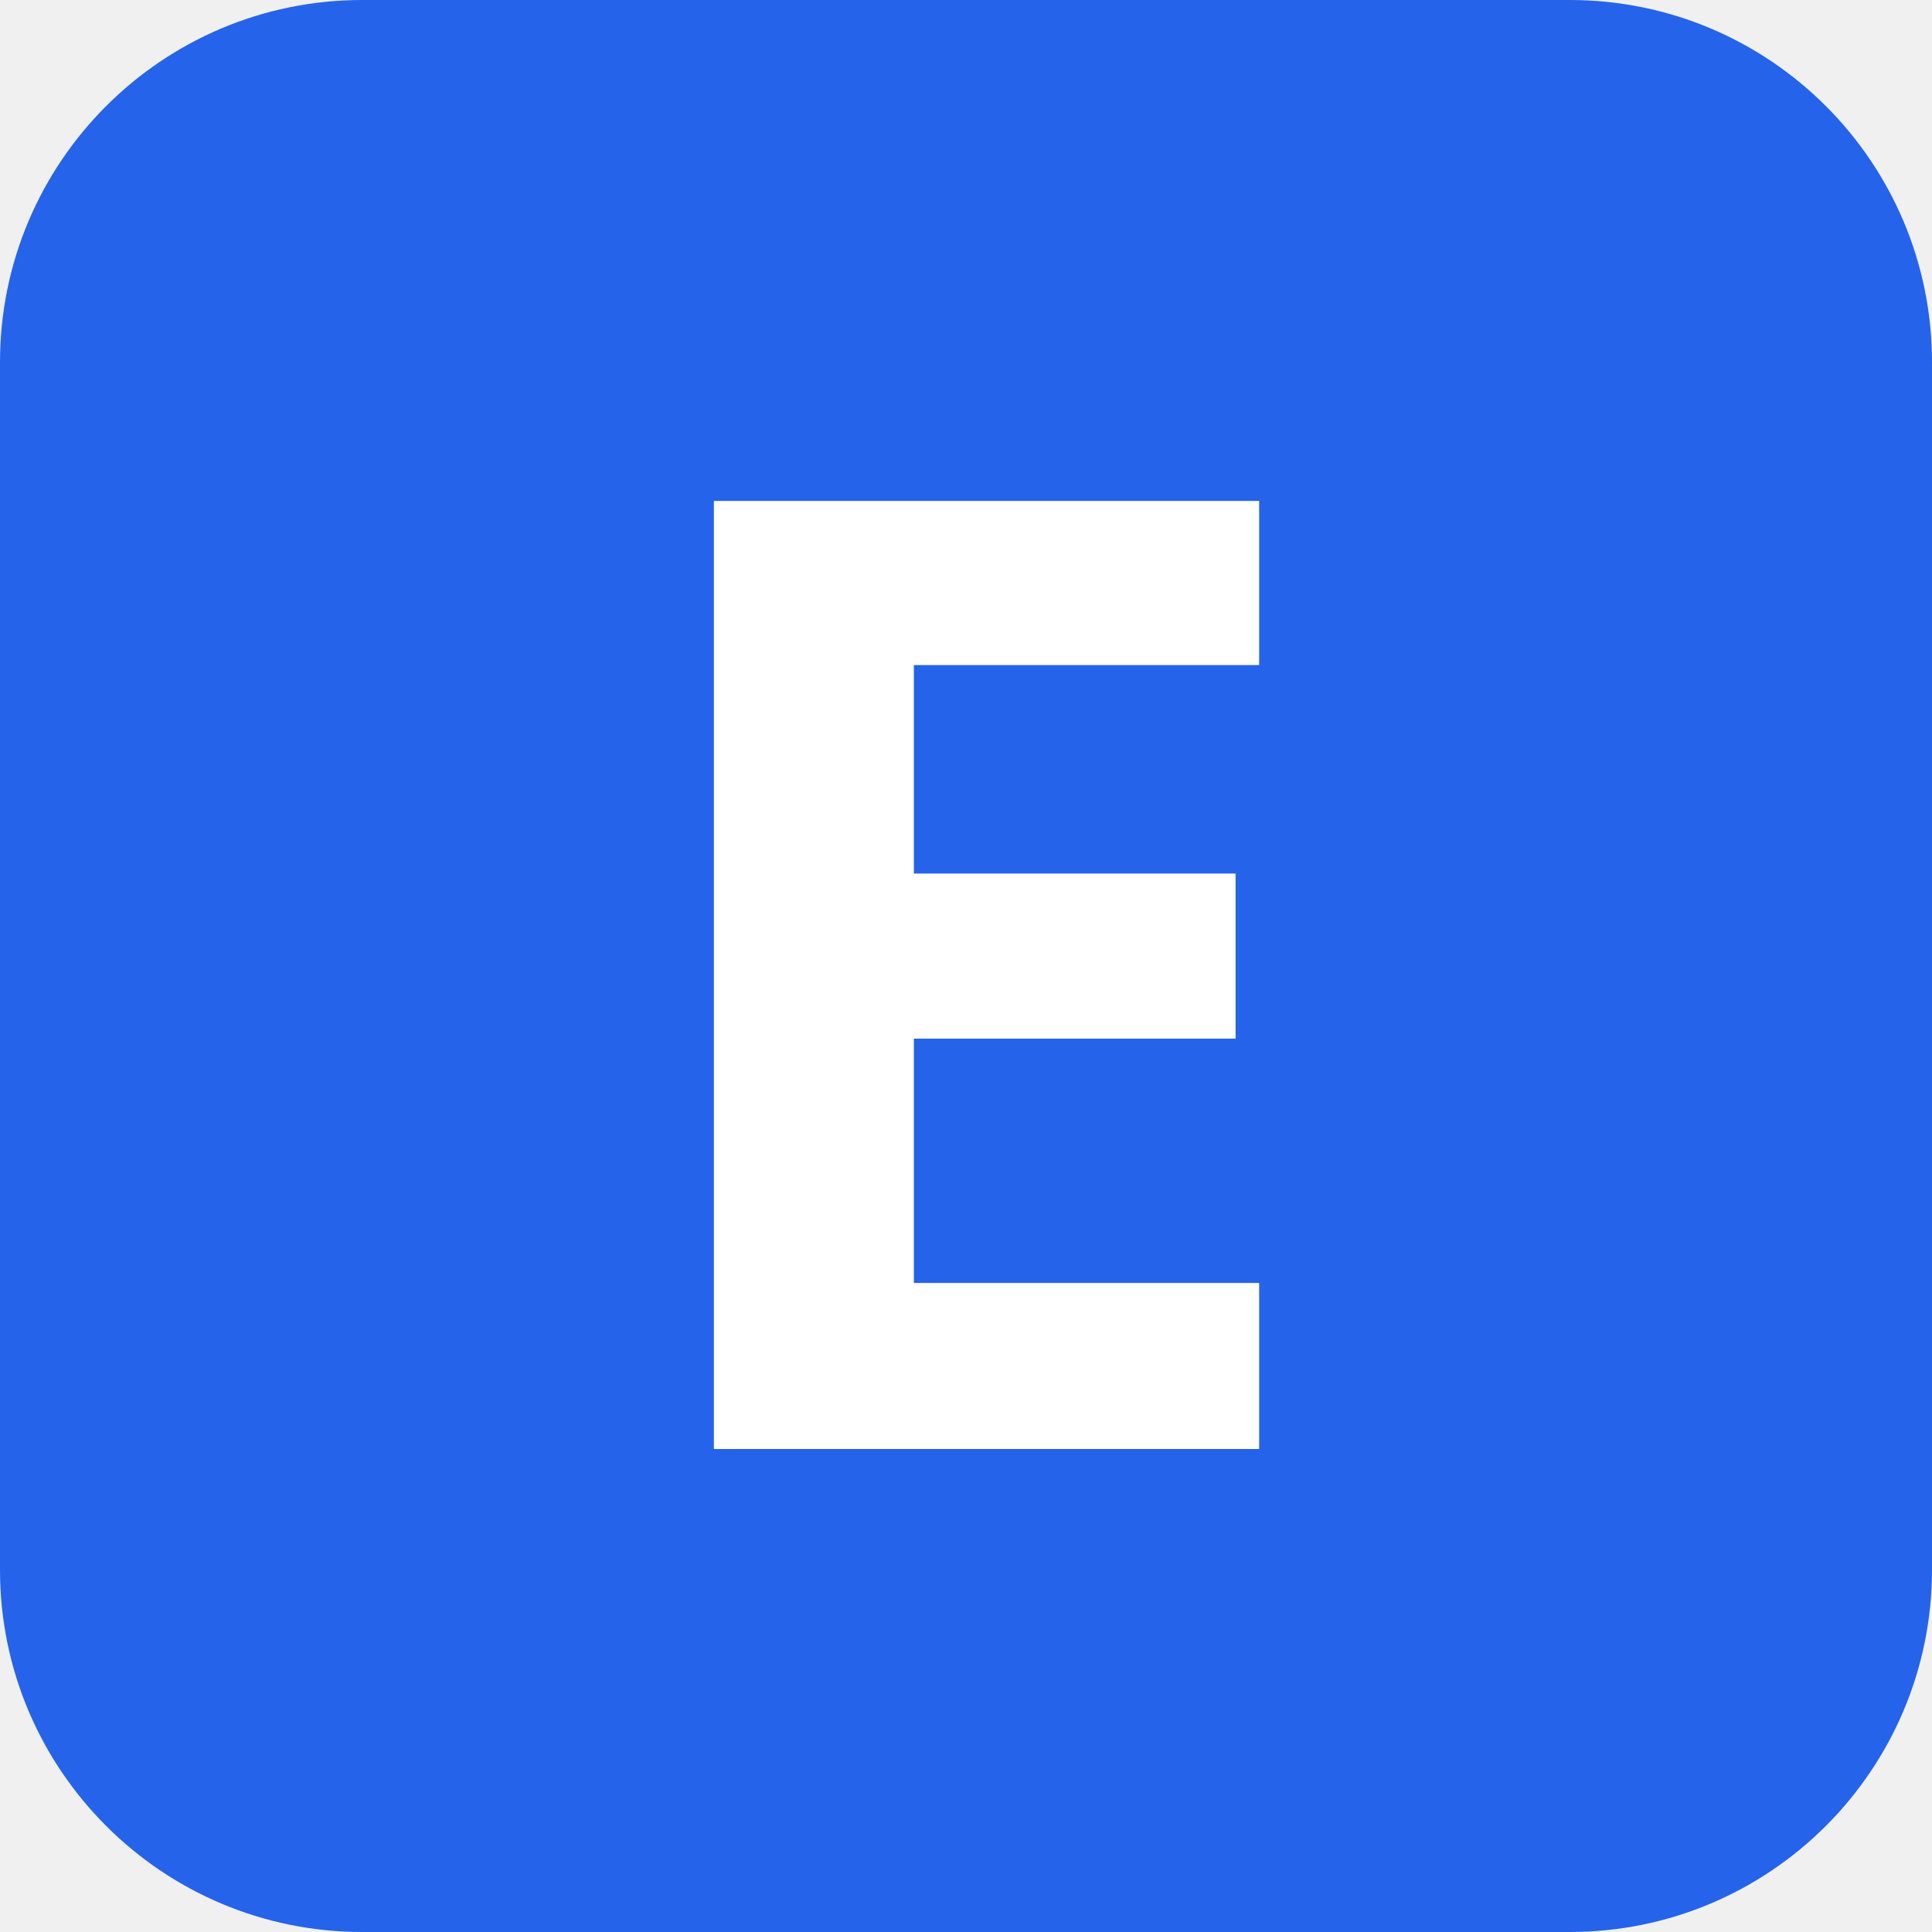
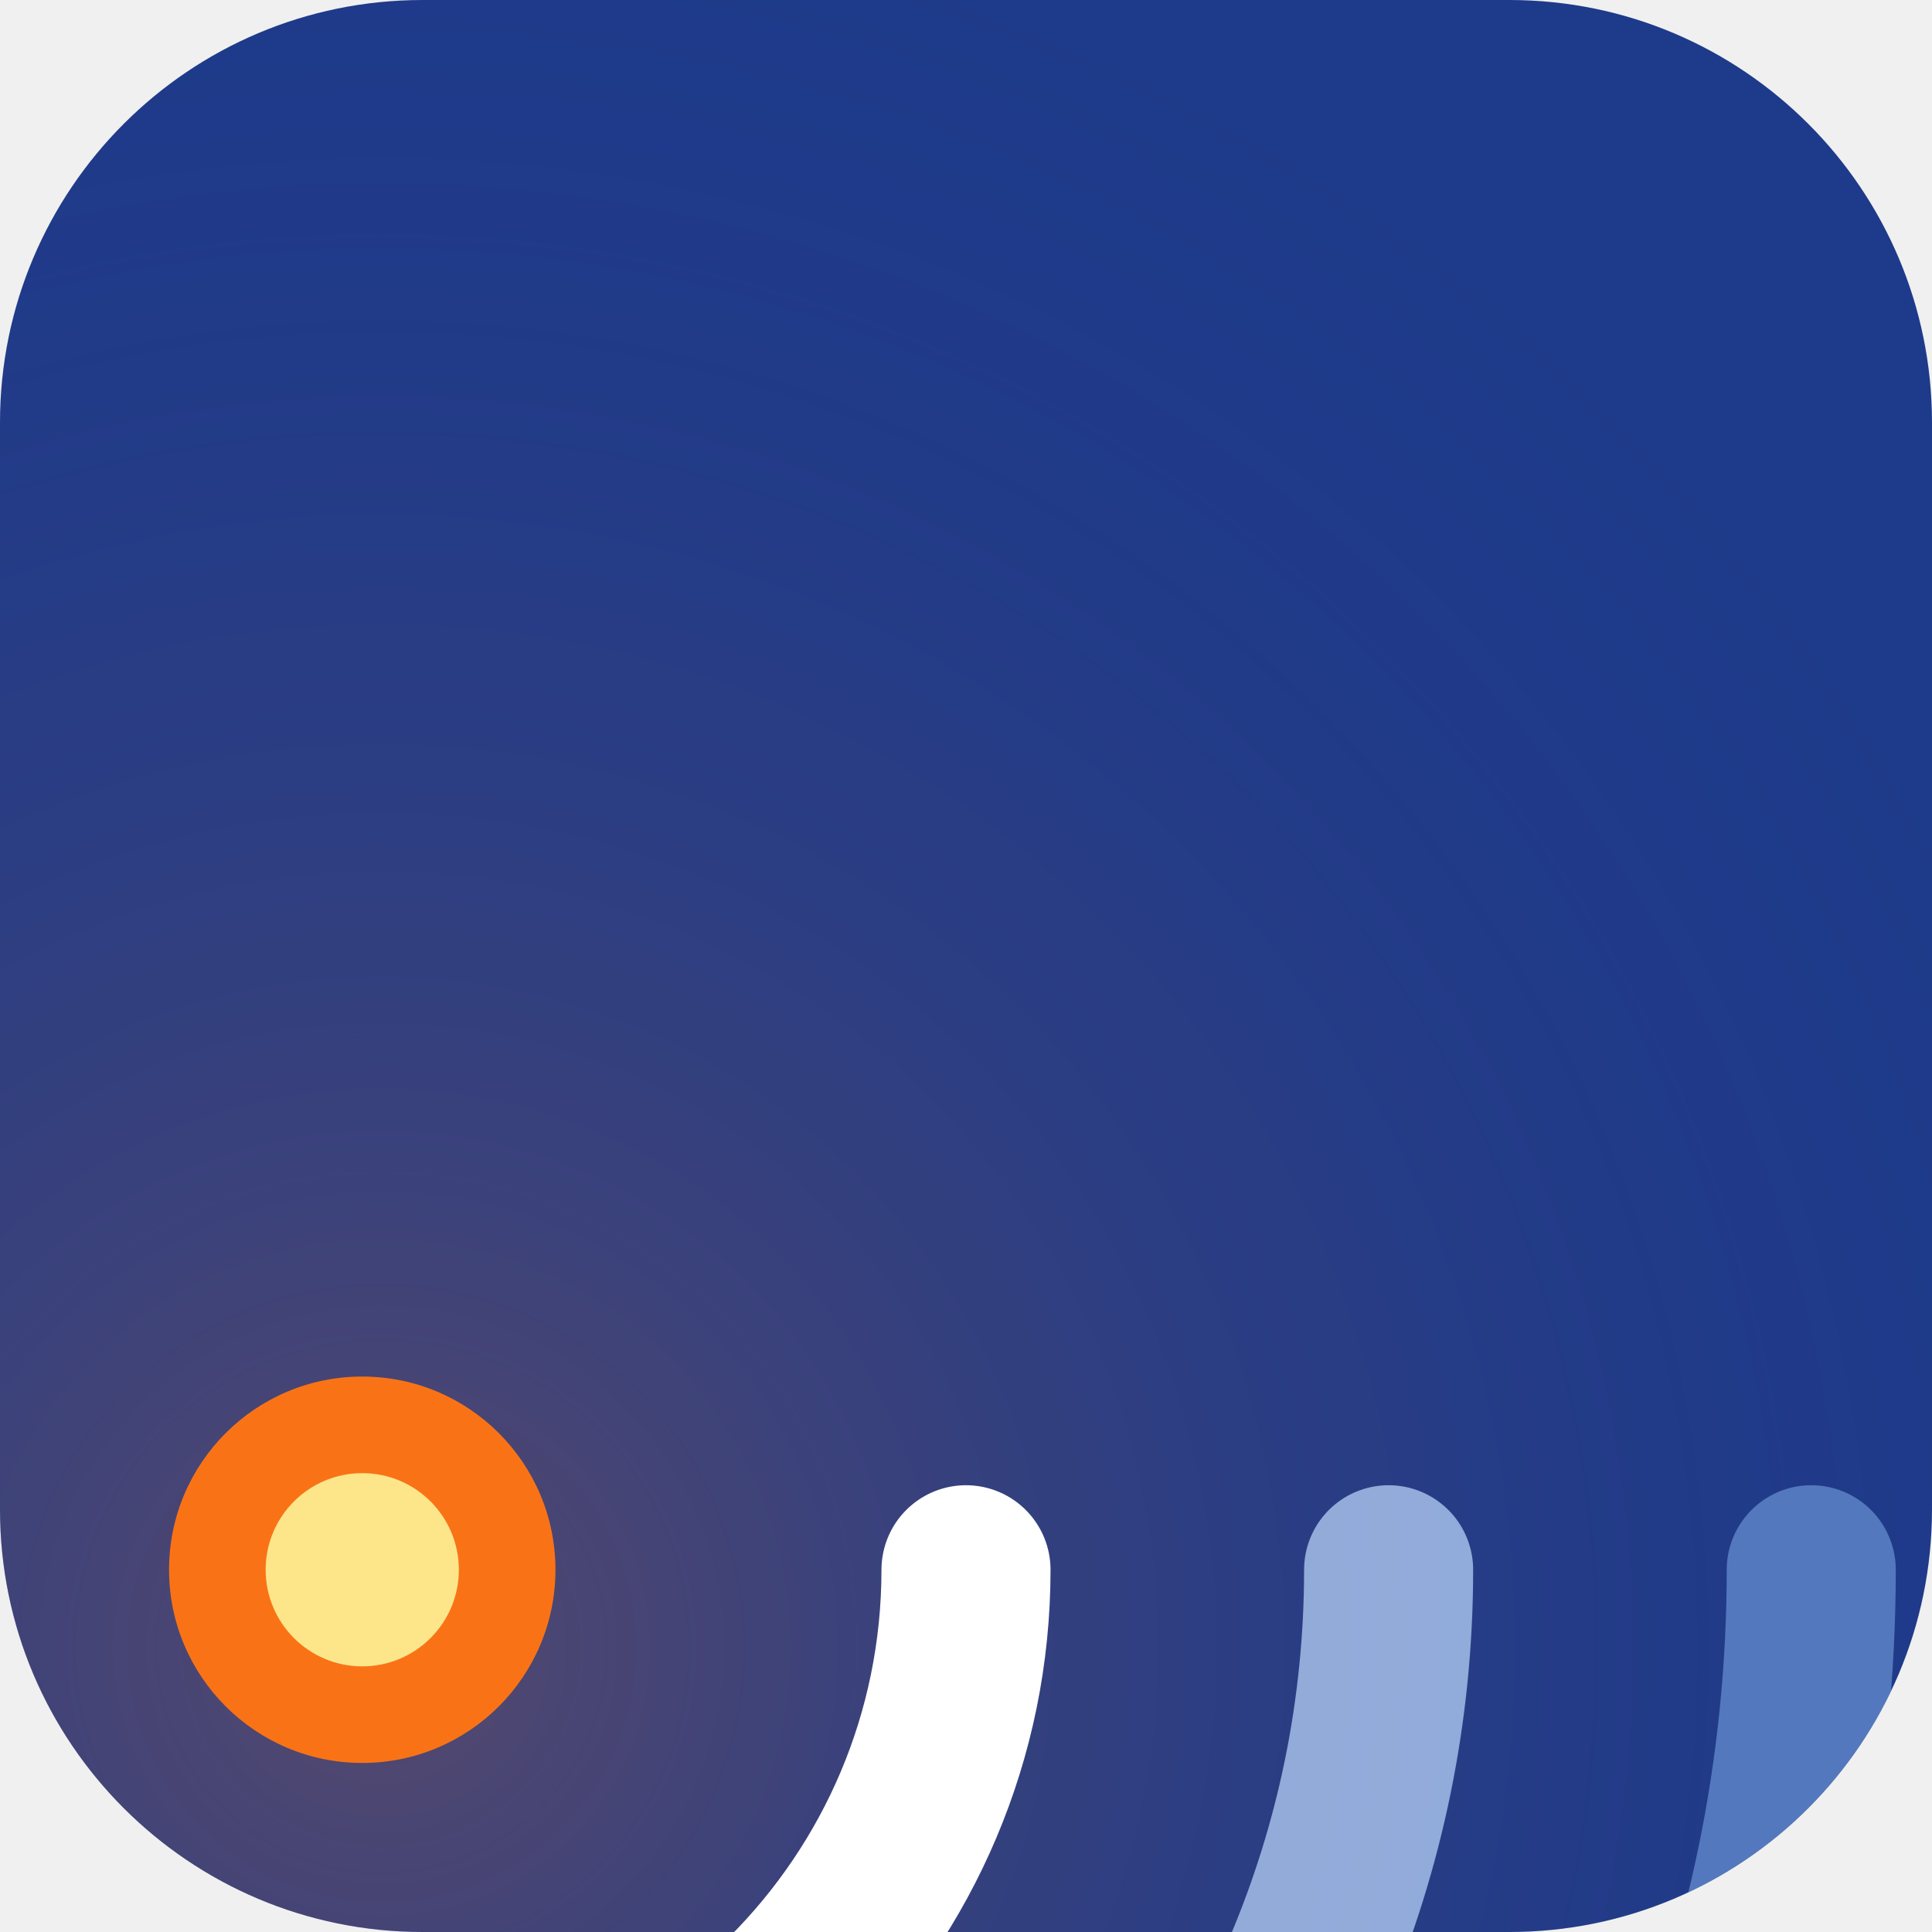
<svg xmlns="http://www.w3.org/2000/svg" viewBox="0 0 32 32">
-   <rect width="32" height="32" rx="6" fill="#2563eb" />
-   <text x="16" y="24" text-anchor="middle" font-family="system-ui,sans-serif" font-weight="800" font-size="22" fill="#fff">E</text>
+   <defs>
+     <clipPath id="bg">
+       <rect width="32" height="32" rx="7" />
+     </clipPath>
+     <radialGradient id="glow" cx="0.2" cy="0.85" r="0.9">
+       <stop offset="0%" stop-color="#f97316" stop-opacity="0.25" />
+       <stop offset="100%" stop-color="#1e3a8a" stop-opacity="0" />
+     </radialGradient>
+   </defs>
+   <rect width="32" height="32" rx="7" fill="#1e3a8a" />
+   <rect width="32" height="32" rx="7" fill="url(#glow)" />
+   <g clip-path="url(#bg)">
+     <circle cx="6" cy="26" r="24" fill="none" stroke="#93c5fd" stroke-width="2.8" stroke-opacity="0.45" stroke-dasharray="37.7 150" stroke-linecap="round" />
+     <circle cx="6" cy="26" r="17" fill="none" stroke="#bfdbfe" stroke-width="2.8" stroke-opacity="0.7" stroke-dasharray="26.7 150" stroke-linecap="round" />
+     <circle cx="6" cy="26" r="10" fill="none" stroke="#ffffff" stroke-width="2.8" stroke-dasharray="15.7 150" stroke-linecap="round" />
+     <circle cx="6" cy="26" r="3.2" fill="#f97316" />
+     <circle cx="6" cy="26" r="1.6" fill="#fde68a" />
+   </g>
</svg>
